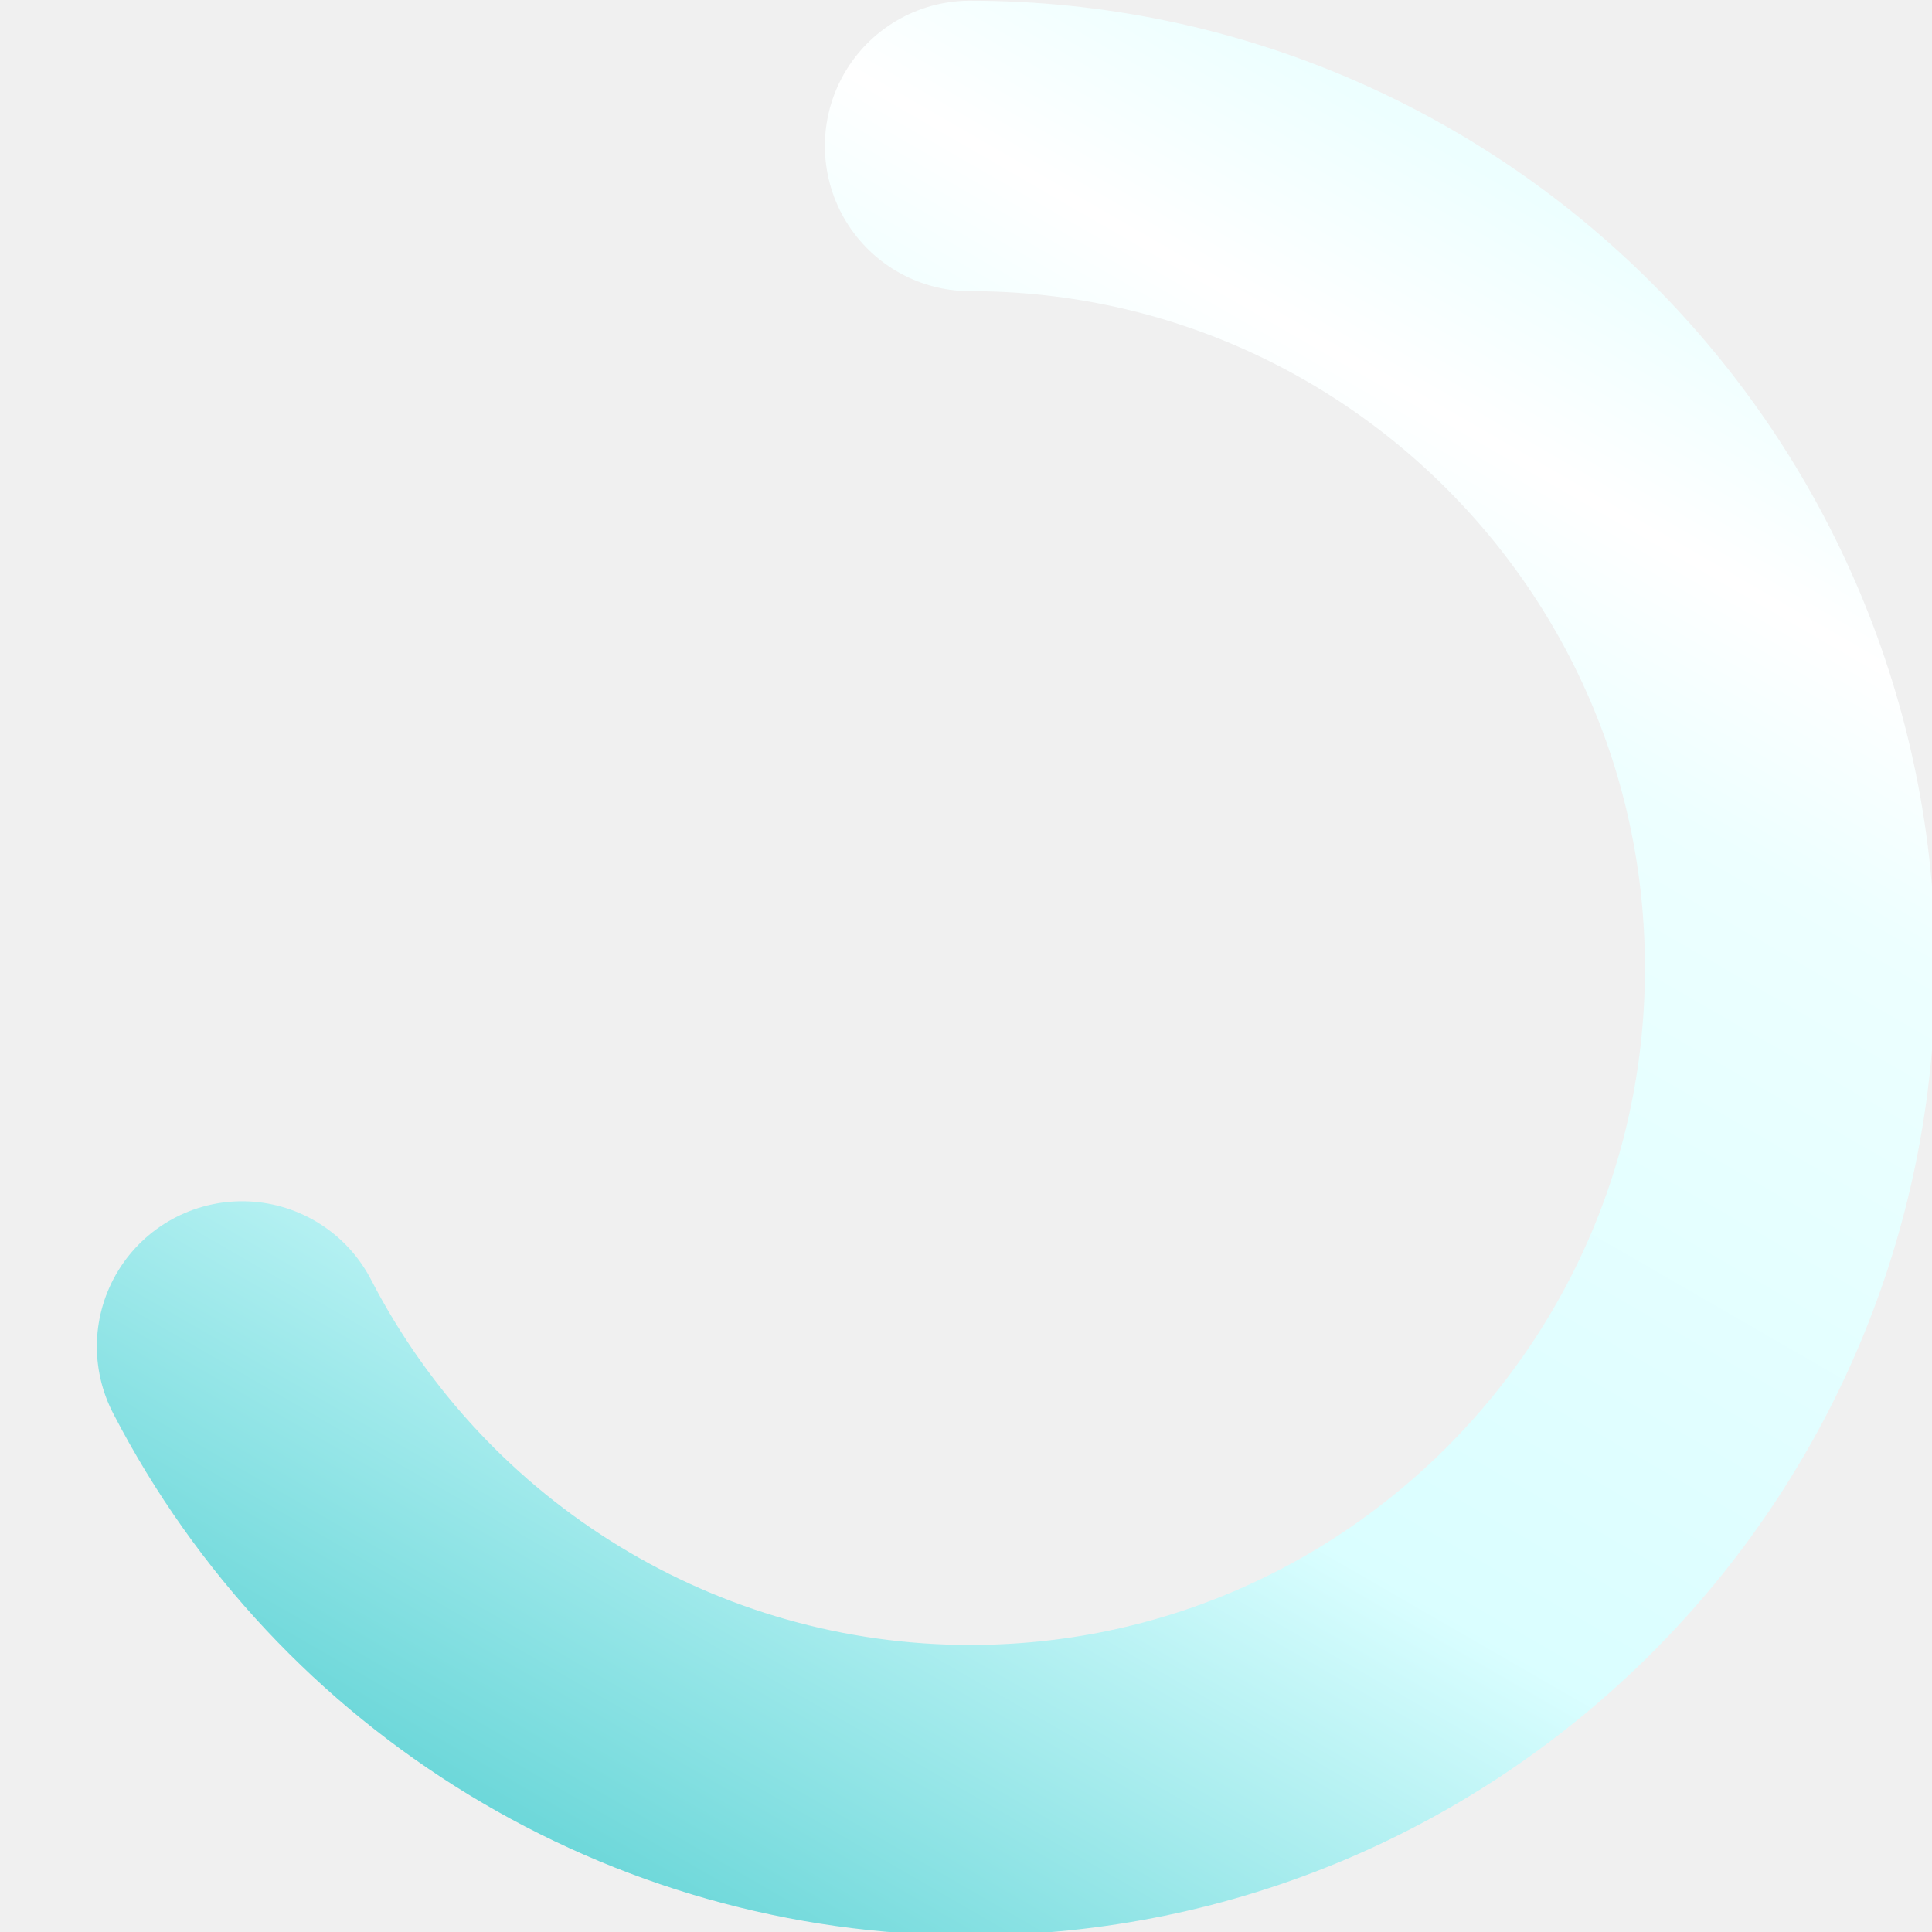
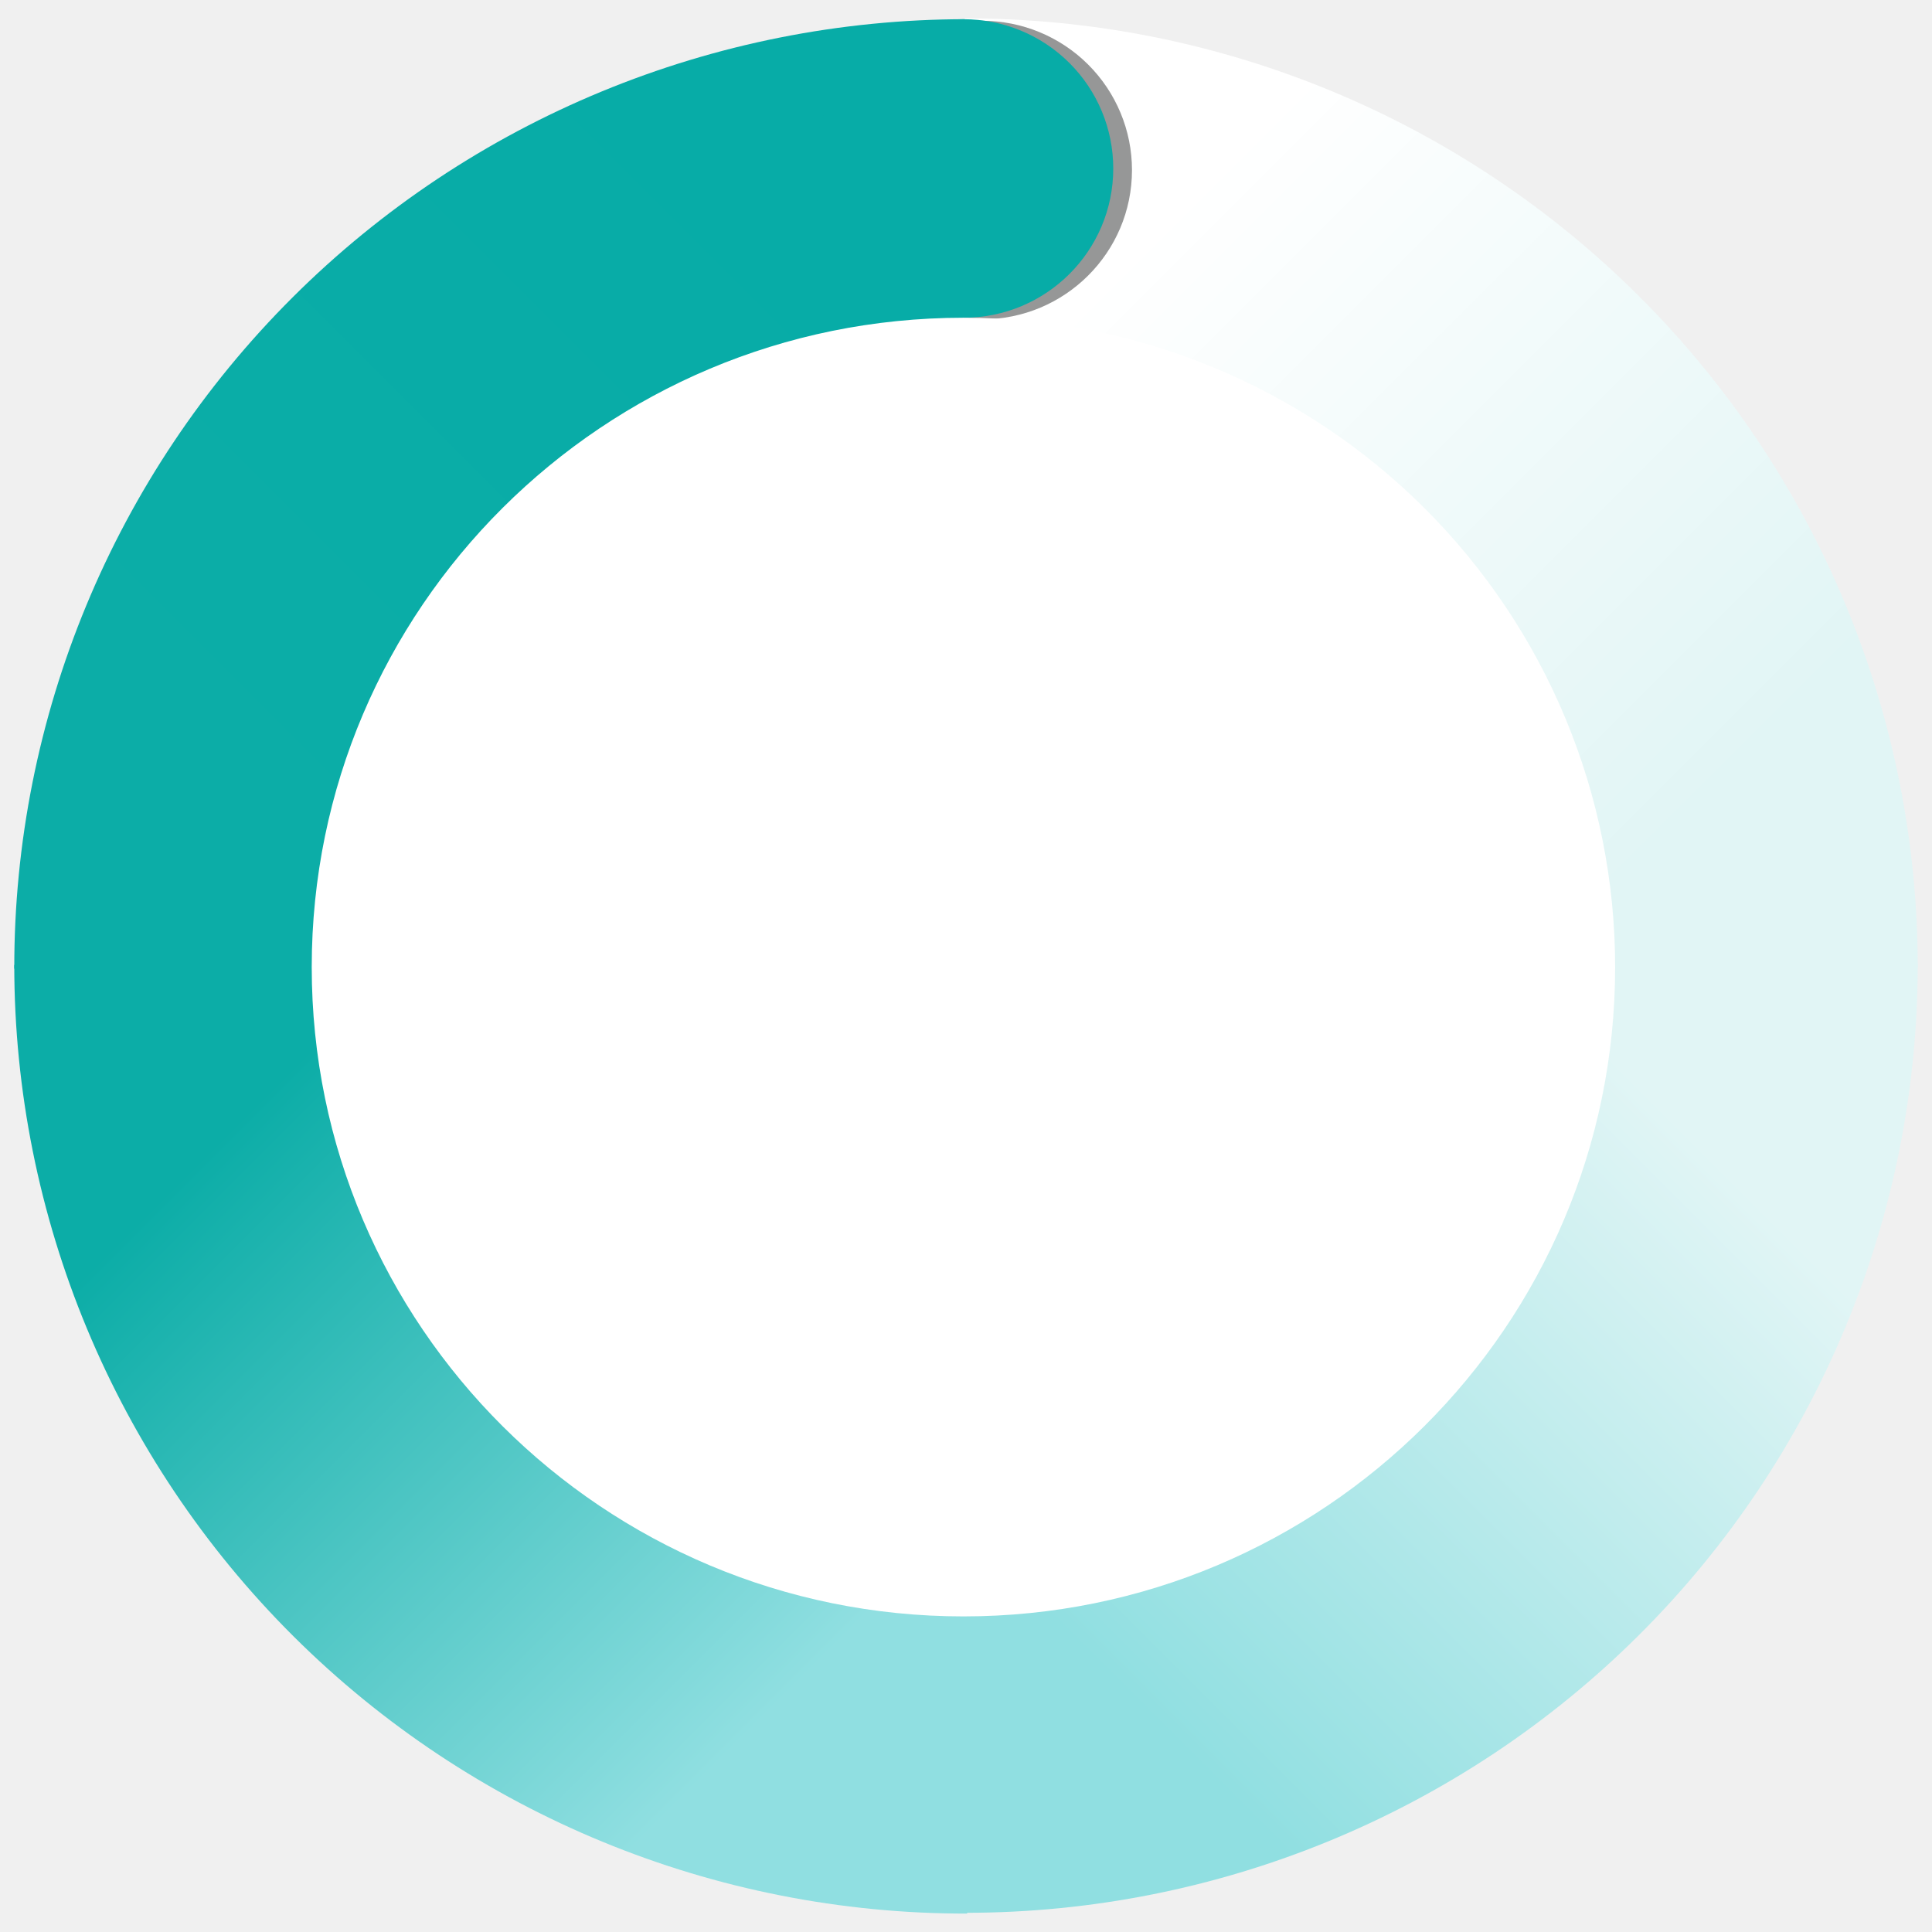
- <svg xmlns="http://www.w3.org/2000/svg" width="470" height="470" overflow="hidden">
-   <defs>
-     <linearGradient x1="635.385" y1="993.838" x2="951.008" y2="447.163" gradientUnits="userSpaceOnUse" spreadMethod="reflect" id="stroke1">
-       <stop offset="0" stop-color="#03B2B5" />
-       <stop offset="0.11" stop-color="#03B2B5" />
-       <stop offset="0.6" stop-color="#DAFEFF" />
-       <stop offset="0.91" stop-color="#EDFFFF" />
-       <stop offset="1" stop-color="#FFFFFF" />
-     </linearGradient>
-   </defs>
-   <path d="M236 35.5C346.181 35.5 435.5 125.043 435.5 235.5 435.5 345.957 346.181 435.5 236 435.5 161.491 435.5 93.191 393.876 58.893 327.564" stroke="url(#stroke1)" stroke-width="70.667" stroke-linecap="round" stroke-linejoin="round" stroke-miterlimit="10" fill="none" fill-rule="evenodd" />
+ <svg xmlns="http://www.w3.org/2000/svg" version="1.1" viewBox="0.0 0.0 192.756 192.756" fill="none" stroke="none" stroke-linecap="square" stroke-miterlimit="10">
+   <clipPath id="p.0">
+     <path d="m0 0l192.756 0l0 192.756l-192.756 0l0 -192.756z" clip-rule="nonzero" />
+   </clipPath>
+   <g clip-path="url(#p.0)">
+     <path fill="#000000" fill-opacity="0.0" d="m0 0l192.756 0l0 192.756l-192.756 0z" fill-rule="evenodd" />
+     <defs>
+       <linearGradient id="p.1" gradientUnits="userSpaceOnUse" gradientTransform="matrix(11.58247 0.0 0.0 11.58247 0.0 0.0)" spreadMethod="pad" x1="4.224" y1="-3.935" x2="-3.966" y2="4.255">
+         <stop offset="0.0" stop-color="#07aca7" />
+         <stop offset="0.2" stop-color="#07aca7" />
+         <stop offset="0.79" stop-color="#0cada7" />
+         <stop offset="1.0" stop-color="#0cada7" />
+       </linearGradient>
+     </defs>
+     <path fill="url(#p.1)" d="m1.425 96.644l0 0c-0.042 -25.109 9.947 -49.204 27.766 -66.974c17.819 -17.77 42.005 -27.755 67.227 -27.755l0 94.57z" fill-rule="evenodd" />
+     <defs>
+       <linearGradient id="p.2" gradientUnits="userSpaceOnUse" gradientTransform="matrix(0.0 -11.58244 11.58244 0.0 0.0 0.0)" spreadMethod="pad" x1="-12.398" y1="-3.963" x2="-20.588" y2="4.227">
+         <stop offset="0.0" stop-color="#0cada7" />
+         <stop offset="0.2" stop-color="#0cada7" />
+         <stop offset="0.79" stop-color="#90dfe1" />
+         <stop offset="1.0" stop-color="#90dfe1" />
+       </linearGradient>
+     </defs>
+     <path fill="url(#p.2)" d="m96.497 190.918l0 0c-25.201 0.042 -49.383 -9.911 -67.218 -27.666c-17.834 -17.754 -27.856 -41.852 -27.856 -66.982l94.915 0z" fill-rule="evenodd" />
+     <defs>
+       <linearGradient id="p.3" gradientUnits="userSpaceOnUse" gradientTransform="matrix(-11.58247 0.0 0.0 -11.58247 0.0 0.0)" spreadMethod="pad" x1="-12.418" y1="-20.577" x2="-20.608" y2="-12.387">
+         <stop offset="0.0" stop-color="#90dfe1" />
+         <stop offset="0.2" stop-color="#90dfe1" />
+         <stop offset="0.79" stop-color="#e1f5f5" />
+         <stop offset="1.0" stop-color="#e1f5f5" />
+       </linearGradient>
+     </defs>
+     <path fill="url(#p.3)" d="m191.331 96.112l0 0c0.042 25.109 -9.947 49.204 -27.766 66.974c-17.819 17.77 -42.005 27.755 -67.227 27.755l0 -94.57z" fill-rule="evenodd" />
+     <defs>
+       <linearGradient id="p.4" gradientUnits="userSpaceOnUse" gradientTransform="matrix(0.0 11.58244 -11.58244 0.0 0.0 0.0)" spreadMethod="pad" x1="4.245" y1="-20.605" x2="-3.946" y2="-12.415">
+         <stop offset="0.0" stop-color="#e1f5f5" />
+         <stop offset="0.2" stop-color="#e1f5f5" />
+         <stop offset="0.79" stop-color="#ffffff" />
+         <stop offset="1.0" stop-color="#ffffff" />
+       </linearGradient>
+     </defs>
+     <path fill="url(#p.4)" d="m96.258 1.838l0 0c25.201 -0.042 49.383 9.911 67.218 27.666c17.834 17.754 27.856 41.852 27.856 66.982l-94.915 0z" fill-rule="evenodd" />
+     <path fill="#969797" d="m83.044 16.966l0 0c0 -8.225 6.692 -14.893 14.947 -14.893l0 0c3.964 0 7.766 1.569 10.569 4.362c2.803 2.793 4.378 6.581 4.378 10.531l0 0c0 8.225 -6.692 14.893 -14.947 14.893l0 0c-8.255 0 -14.947 -6.668 -14.947 -14.893z" fill-rule="evenodd" />
+     <path fill="#07aca7" d="m81.176 16.81l0 0c0 -8.225 6.692 -14.893 14.947 -14.893l0 0c3.964 0 7.766 1.569 10.569 4.362c2.803 2.793 4.378 6.581 4.378 10.531l0 0c0 8.225 -6.692 14.893 -14.947 14.893l0 0c-8.255 0 -14.947 -6.668 -14.947 -14.893z" fill-rule="evenodd" />
+     <path fill="#ffffff" d="m31.101 96.485l0 0c0 -35.779 29.111 -64.784 65.021 -64.784l0 0c17.245 0 33.783 6.825 45.977 18.975c12.194 12.149 19.044 28.627 19.044 45.809l0 0c0 35.779 -29.111 64.784 -65.021 64.784l0 0c-35.91 0 -65.021 -29.005 -65.021 -64.784z" fill-rule="evenodd" />
+   </g>
</svg>
